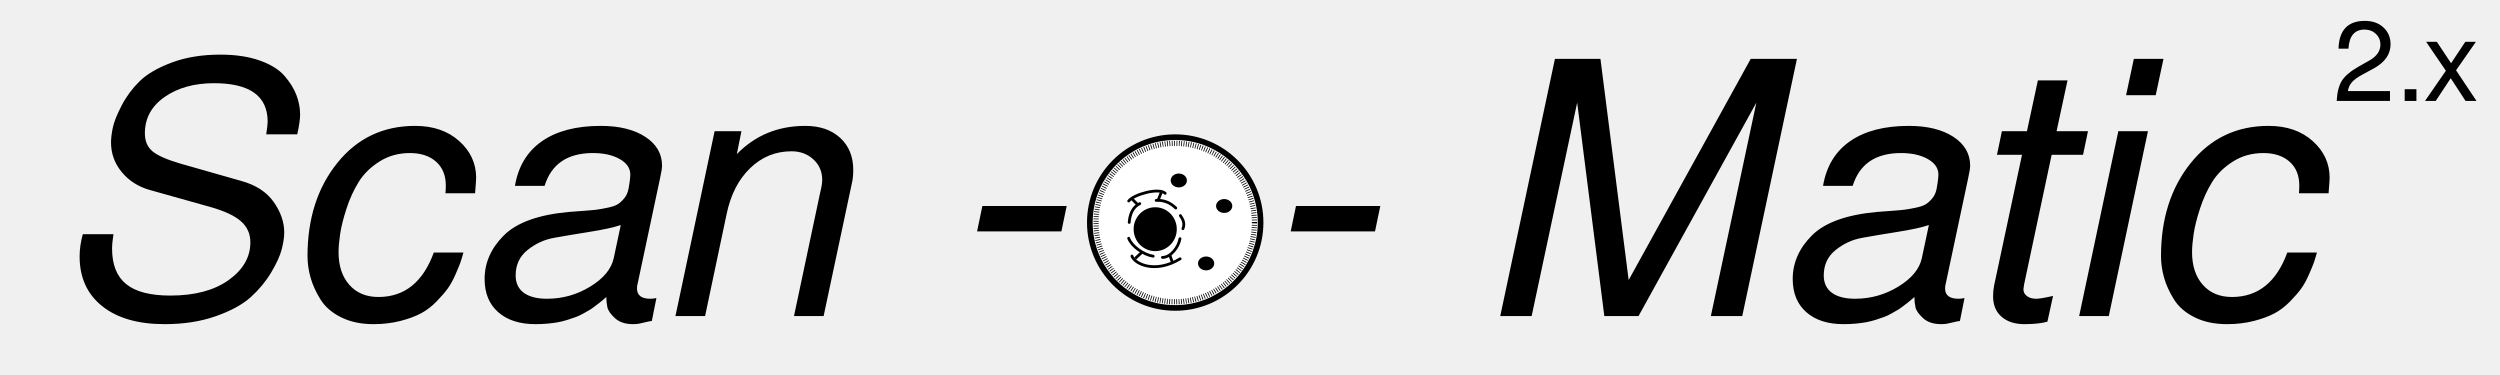
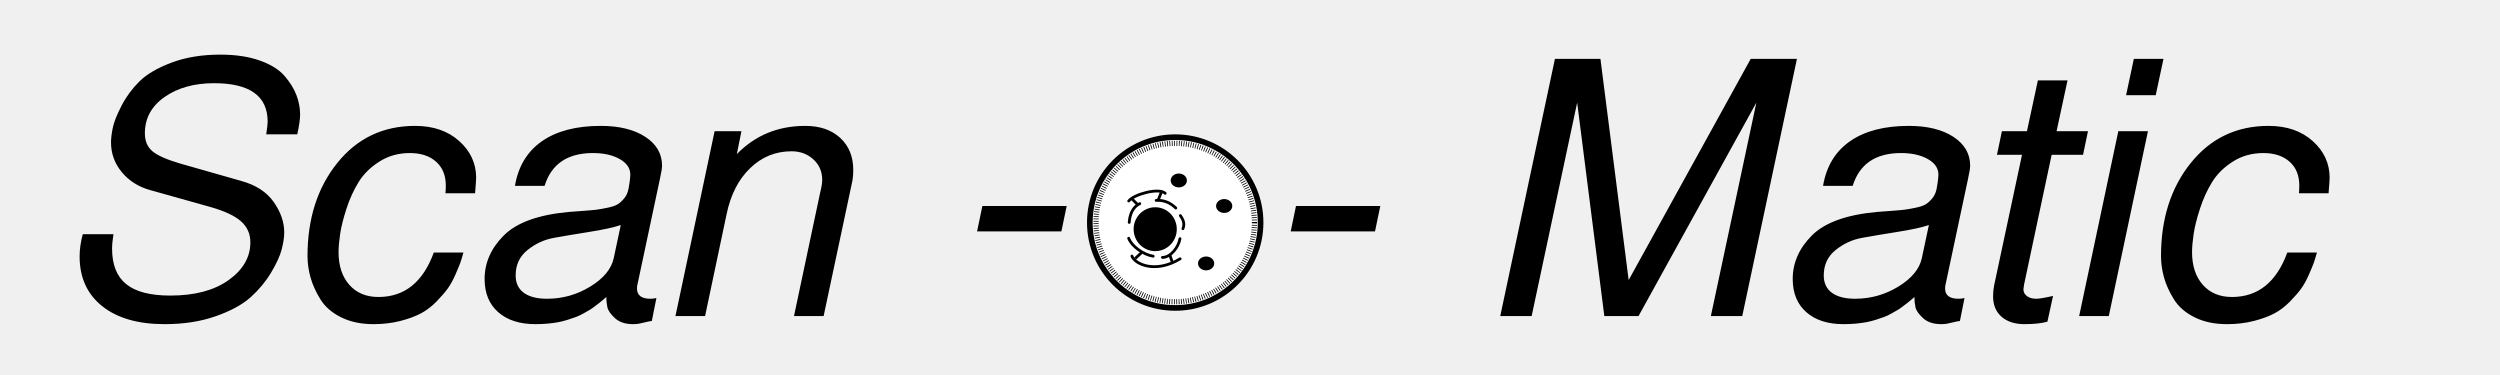
<svg xmlns="http://www.w3.org/2000/svg" id="svg5087" version="1.1" width="885.827" height="132.874" viewBox="0 0 885.827 132.874">
  <defs id="defs5091" />
-   <text xml:space="preserve" style="font-style:normal;font-weight:normal;font-size:40px;line-height:125%;font-family:sans-serif;letter-spacing:0px;word-spacing:0px;fill:#000000;fill-opacity:1;stroke:none;stroke-width:1px;stroke-linecap:butt;stroke-linejoin:miter;stroke-opacity:1" x="18.085" y="111.98" id="text5097">
+   <text xml:space="preserve" style="font-style:normal;font-weight:normal;line-height:0%;font-family:sans-serif;letter-spacing:0px;word-spacing:0px;fill:#000000;fill-opacity:1;stroke:none;stroke-width:1px;stroke-linecap:butt;stroke-linejoin:miter;stroke-opacity:1" x="18.085" y="111.98" id="text5097">
    <tspan id="tspan5099" x="18.085" y="111.98" style="font-style:italic;font-variant:normal;font-weight:normal;font-stretch:normal;font-size:125px;line-height:125%;font-family:FreeSans;-inkscape-font-specification:'FreeSans, Italic';text-align:start;writing-mode:lr-tb;text-anchor:start">Scan -  - Matic</tspan>
  </text>
  <circle style="opacity:1;fill:#ffffff;fill-opacity:1;stroke:#000000;stroke-width:2;stroke-miterlimit:4;stroke-dasharray:none;stroke-dashoffset:0" id="path5105" cx="416.414" cy="78.858" r="30.252" />
  <circle r="28.074" cy="78.858" cx="416.414" id="circle5121" style="opacity:1;fill:#ffffff;fill-opacity:1;stroke:#000000;stroke-width:1.856;stroke-miterlimit:4;stroke-dasharray:0.278,0.557;stroke-dashoffset:0" />
-   <text xml:space="preserve" style="font-style:normal;font-weight:normal;font-size:40px;line-height:125%;font-family:sans-serif;letter-spacing:0px;word-spacing:0px;fill:#000000;fill-opacity:1;stroke:none;stroke-width:1px;stroke-linecap:butt;stroke-linejoin:miter;stroke-opacity:1" x="826.608" y="35.758" id="text5117">
-     <tspan id="tspan5119" x="826.608" y="35.758" style="font-style:normal;font-variant:normal;font-weight:normal;font-stretch:normal;font-family:FreeSans;-inkscape-font-specification:FreeSans">2.x</tspan>
-   </text>
  <ellipse style="opacity:1;fill:#000000;fill-opacity:1;stroke:#000000;stroke-width:1.856;stroke-miterlimit:4;stroke-dasharray:none;stroke-dashoffset:0" id="path5123" cx="409.326" cy="81.211" rx="6.718" ry="6.85" />
  <path style="fill:none;fill-rule:evenodd;stroke:#000000;stroke-width:1px;stroke-linecap:round;stroke-linejoin:miter;stroke-opacity:1" d="m 400.11,78.808 c 0.208,-2.598 1.085,-5.365 3.736,-6.657" id="path5125" />
  <path id="path5127" d="m 409.665,71.001 c 2.509,-0.132 4.851,0.636 6.95,2.708" style="fill:none;fill-rule:evenodd;stroke:#000000;stroke-width:1px;stroke-linecap:round;stroke-linejoin:miter;stroke-opacity:1" />
  <path style="fill:none;fill-rule:evenodd;stroke:#000000;stroke-width:1px;stroke-linecap:round;stroke-linejoin:miter;stroke-opacity:1" d="m 399.942,71.222 c 1.856,-2.418 10.811,-4.82 12.916,-2.728" id="path5129" />
  <path style="fill:none;fill-rule:evenodd;stroke:#000000;stroke-width:1px;stroke-linecap:butt;stroke-linejoin:miter;stroke-opacity:1" d="m 403.007,72.416 -2.033,-2.077" id="path5131" />
  <path style="fill:none;fill-rule:evenodd;stroke:#000000;stroke-width:1px;stroke-linecap:butt;stroke-linejoin:miter;stroke-opacity:1" d="m 410.299,71.091 1.149,-2.873" id="path5133" />
  <ellipse ry="2.139" rx="2.553" cy="93.345" cx="427.363" id="ellipse5135" style="opacity:1;fill:#000000;fill-opacity:1;stroke:#000000;stroke-width:0.639;stroke-miterlimit:4;stroke-dasharray:none;stroke-dashoffset:0" />
  <ellipse style="opacity:1;fill:#000000;fill-opacity:1;stroke:#000000;stroke-width:0.639;stroke-miterlimit:4;stroke-dasharray:none;stroke-dashoffset:0" id="ellipse5137" cx="433.765" cy="72.989" rx="2.553" ry="2.139" />
  <ellipse ry="2.139" rx="2.553" cy="63.946" cx="417.686" id="ellipse5139" style="opacity:1;fill:#000000;fill-opacity:1;stroke:#000000;stroke-width:0.639;stroke-miterlimit:4;stroke-dasharray:none;stroke-dashoffset:0" />
  <path id="path5141" d="m 418.1,84.569 c -0.492,3.007 -3.259,6.621 -6.208,6.649" style="fill:none;fill-rule:evenodd;stroke:#000000;stroke-width:1px;stroke-linecap:round;stroke-linejoin:miter;stroke-opacity:1" />
  <path style="fill:none;fill-rule:evenodd;stroke:#000000;stroke-width:1px;stroke-linecap:round;stroke-linejoin:miter;stroke-opacity:1" d="m 408.601,90.783 c -3.51,-0.521 -7.67,-3.596 -8.675,-6.368" id="path5143" />
  <path id="path5145" d="m 418.163,91.697 c -8.902,5.386 -16.084,1.834 -17.085,-0.96" style="fill:none;fill-rule:evenodd;stroke:#000000;stroke-width:1px;stroke-linecap:round;stroke-linejoin:miter;stroke-opacity:1" />
  <path id="path5147" d="m 414.487,90.323 0.944,2.749" style="fill:none;fill-rule:evenodd;stroke:#000000;stroke-width:1px;stroke-linecap:butt;stroke-linejoin:miter;stroke-opacity:1" />
  <path id="path5149" d="m 404.504,89.492 -2.272,2.1" style="fill:none;fill-rule:evenodd;stroke:#000000;stroke-width:1px;stroke-linecap:butt;stroke-linejoin:miter;stroke-opacity:1" />
  <path style="fill:none;fill-rule:evenodd;stroke:#000000;stroke-width:1px;stroke-linecap:round;stroke-linejoin:miter;stroke-opacity:1" d="m 419.138,81.034 c 0.73,-1.683 0.143,-3.191 -0.884,-4.64" id="path5151" />
</svg>
